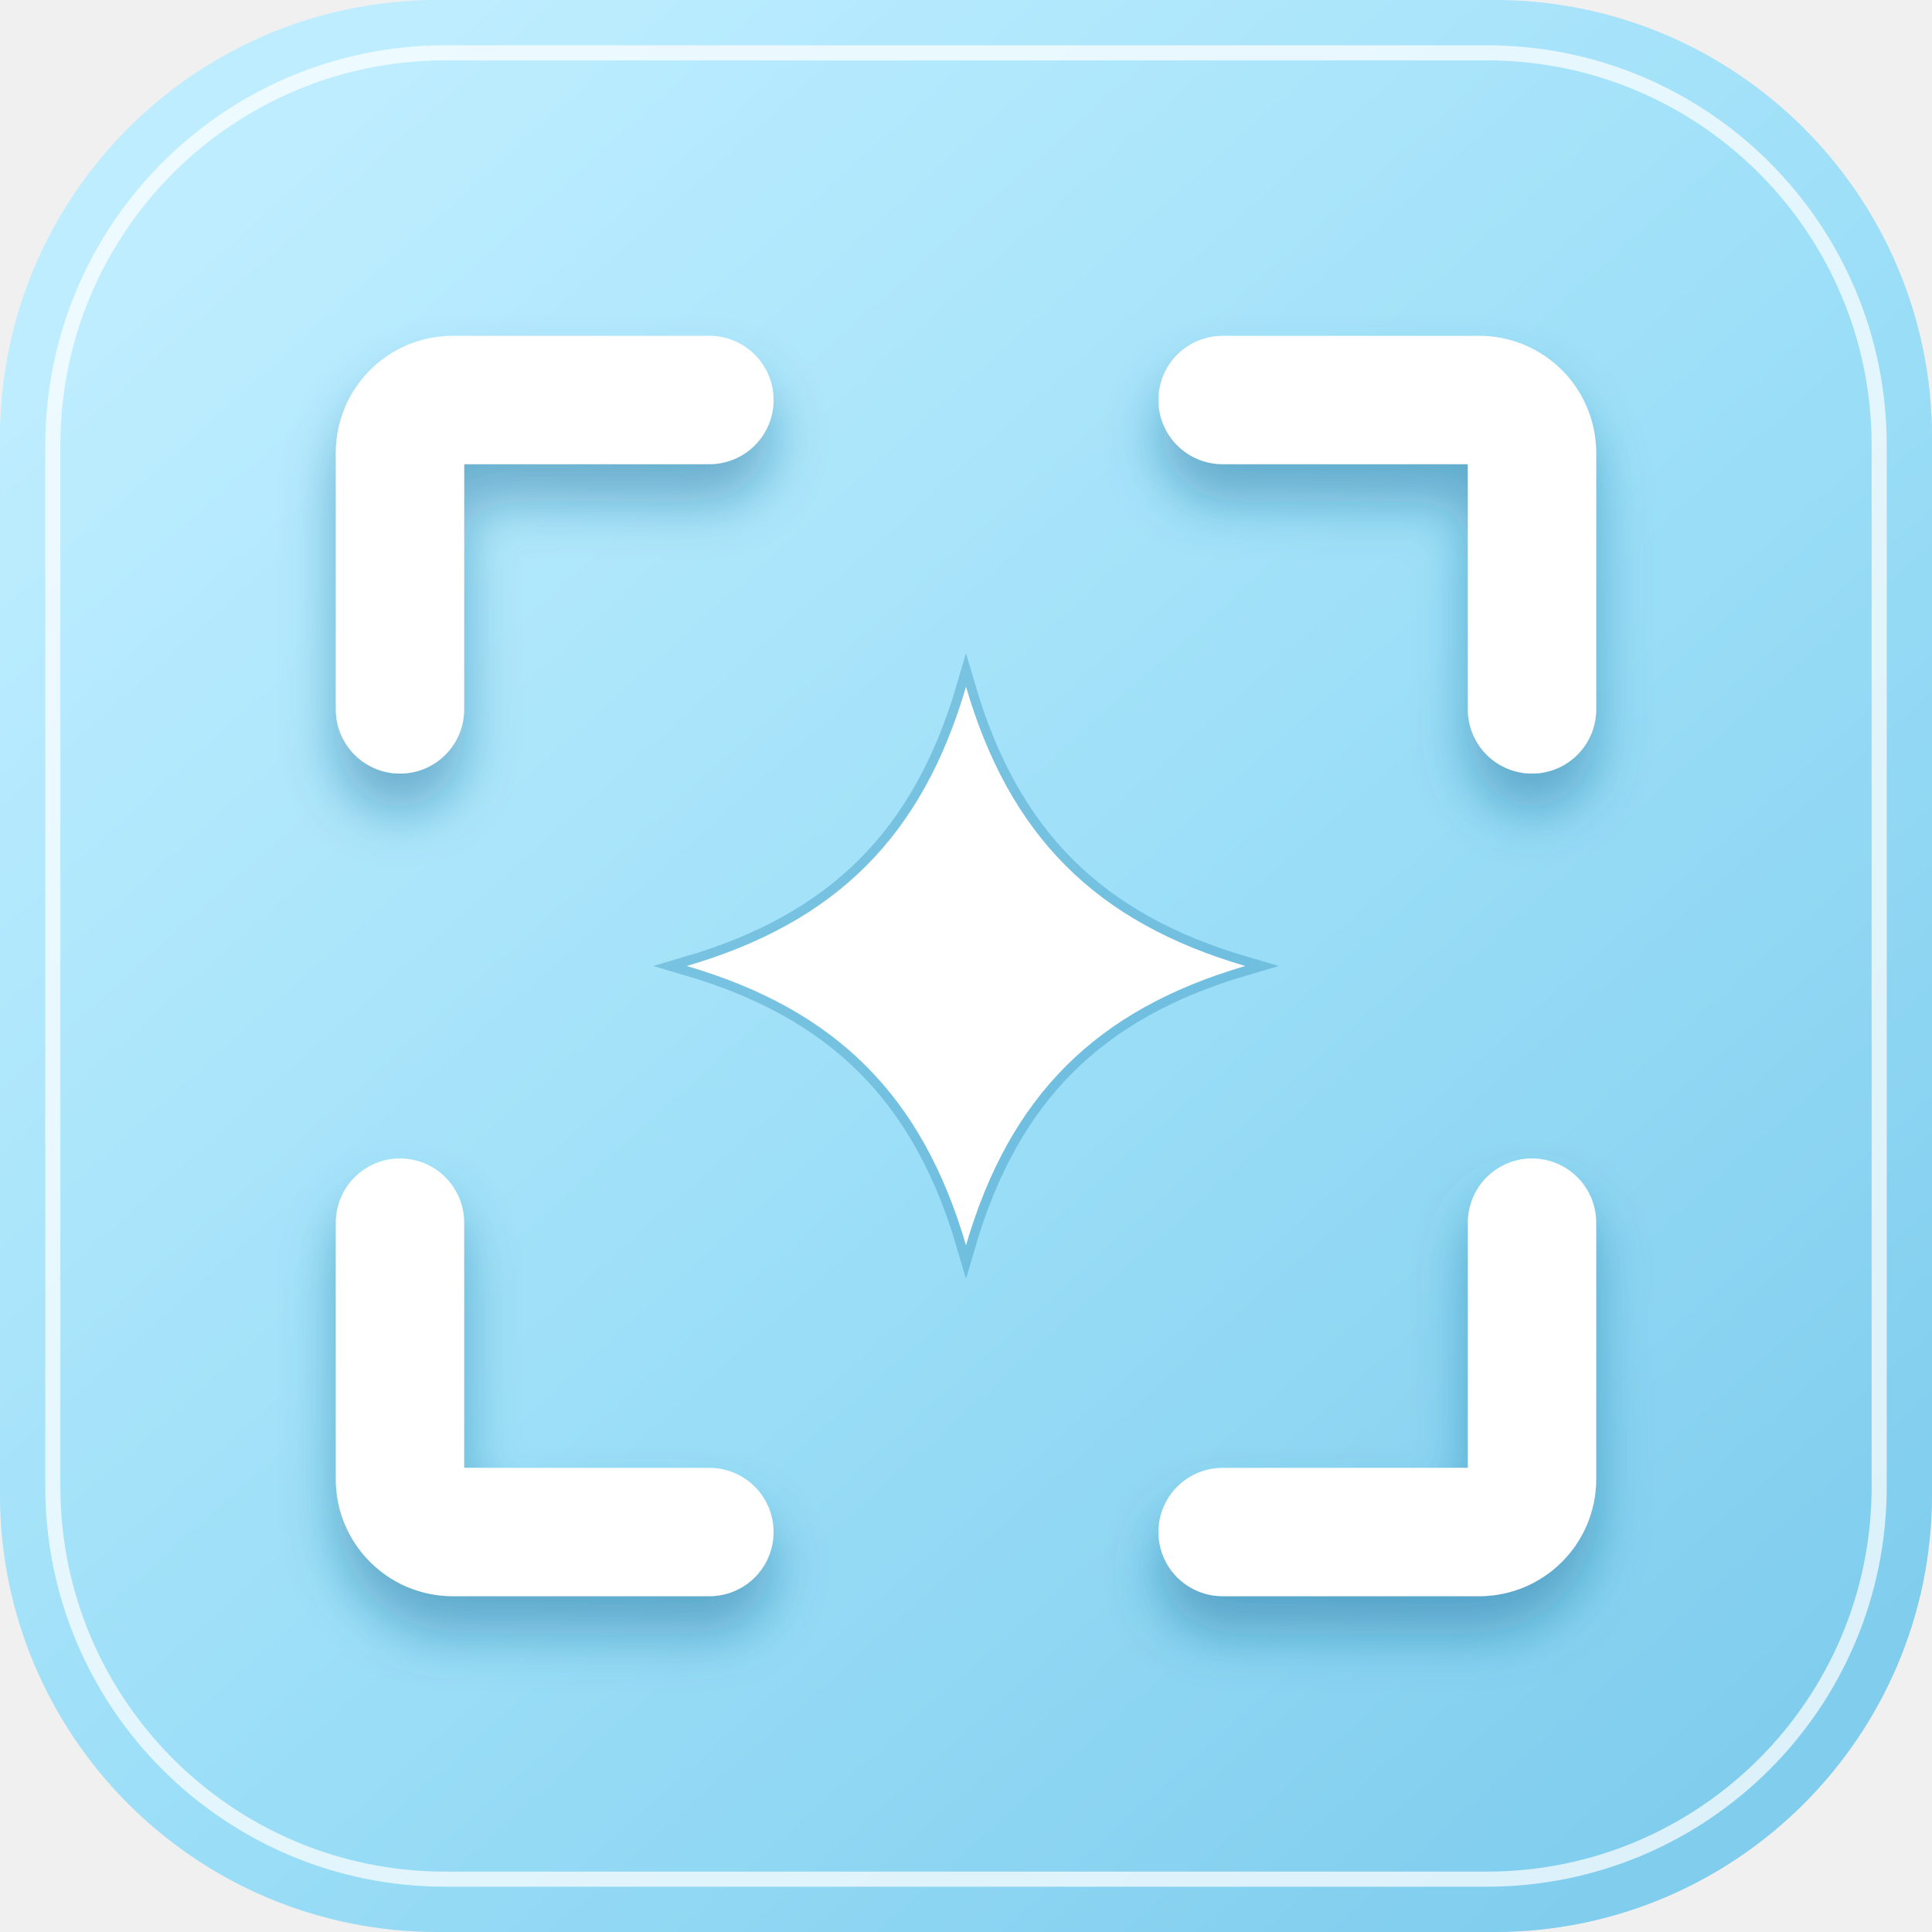
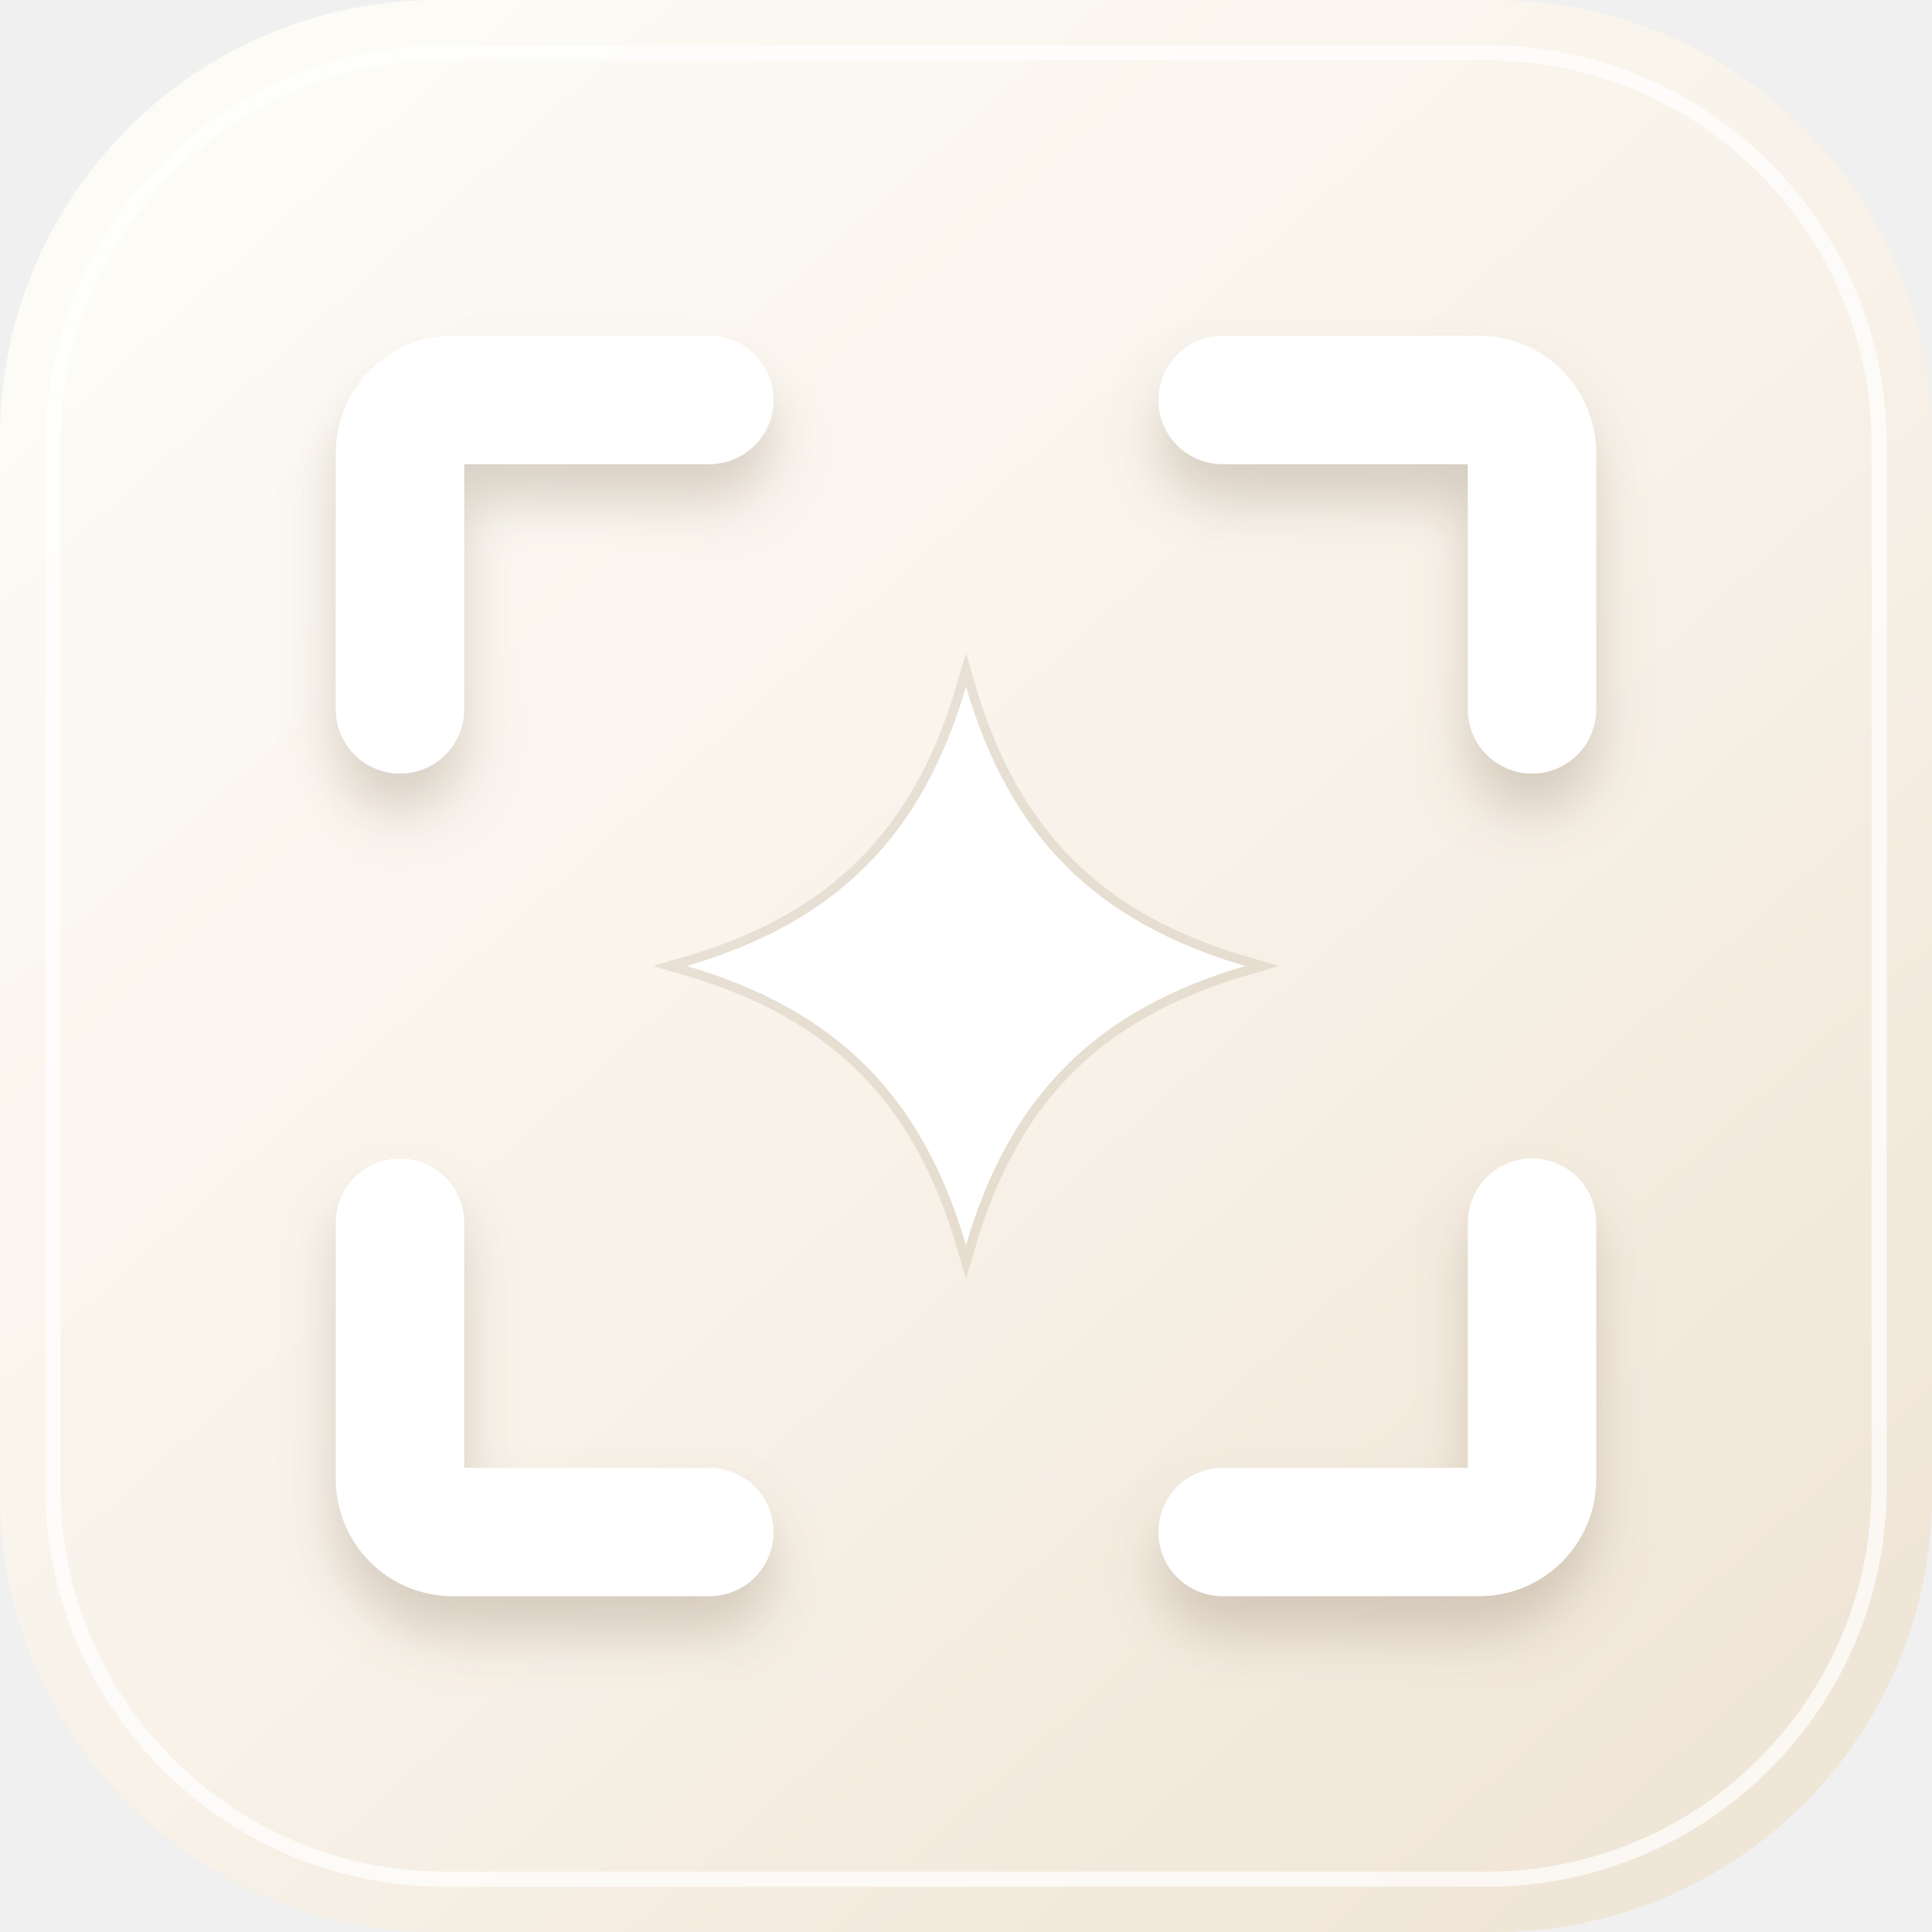
<svg xmlns="http://www.w3.org/2000/svg" width="1024" height="1024" viewBox="0 0 256 256">
  <defs>
-     <linearGradient id="sky" x1="34" y1="24" x2="226" y2="238" gradientUnits="userSpaceOnUse">
-       <stop offset="0" stop-color="#A7E7FF" />
-       <stop offset="0.52" stop-color="#7BD4F5" />
-       <stop offset="1" stop-color="#55BCE8" />
+     <linearGradient id="cream" x1="34" y1="24" x2="226" y2="238" gradientUnits="userSpaceOnUse">
+       <stop offset="0" stop-color="#FCF9F2" />
+       <stop offset="0.52" stop-color="#F5EDE1" />
+       <stop offset="1" stop-color="#EBDDC9" />
    </linearGradient>
    <radialGradient id="glow" cx="0" cy="0" r="1" gradientTransform="translate(76 62) rotate(43) scale(190)">
      <stop stop-color="#FFFFFF" stop-opacity=".52" />
      <stop offset="1" stop-color="#FFFFFF" stop-opacity="0" />
    </radialGradient>
    <filter id="markShadow" x="-20%" y="-20%" width="140%" height="150%" color-interpolation-filters="sRGB">
-       <feDropShadow dx="0" dy="5" stdDeviation="3.5" flood-color="#176D99" flood-opacity=".46" />
+       <feDropShadow dx="0" dy="5" stdDeviation="3.5" flood-color="#9A8974" flood-opacity=".34" />
    </filter>
  </defs>
-   <rect width="256" height="256" rx="58" fill="url(#sky)" />
+   <rect width="256" height="256" rx="58" fill="url(#cream)" />
  <rect width="256" height="256" rx="58" fill="url(#glow)" />
  <rect x="7" y="7" width="242" height="242" rx="52" fill="none" stroke="#FFFFFF" stroke-width="2" stroke-opacity=".72" />
  <g filter="url(#markShadow)" fill="none" stroke="#FFFFFF" stroke-width="17" stroke-linecap="round" stroke-linejoin="round">
    <path d="M94 53H60a7 7 0 0 0-7 7v34" />
    <path d="M162 53h34a7 7 0 0 1 7 7v34" />
    <path d="M53 162v34a7 7 0 0 0 7 7h34" />
    <path d="M203 162v34a7 7 0 0 1-7 7h-34" />
  </g>
-   <path d="M128 91c5.8 19.8 17.2 31.2 37 37-19.8 5.8-31.2 17.2-37 37-5.8-19.8-17.2-31.2-37-37 19.8-5.8 31.2-17.2 37-37Z" fill="#FFFFFF" stroke="#2586B5" stroke-width="2.5" stroke-opacity=".34" paint-order="stroke fill" />
+   <path d="M128 91c5.8 19.8 17.2 31.2 37 37-19.8 5.8-31.2 17.2-37 37-5.8-19.8-17.2-31.2-37-37 19.8-5.8 31.2-17.2 37-37Z" fill="#FFFFFF" stroke="#B7A690" stroke-width="2.5" stroke-opacity=".26" paint-order="stroke fill" />
</svg>
